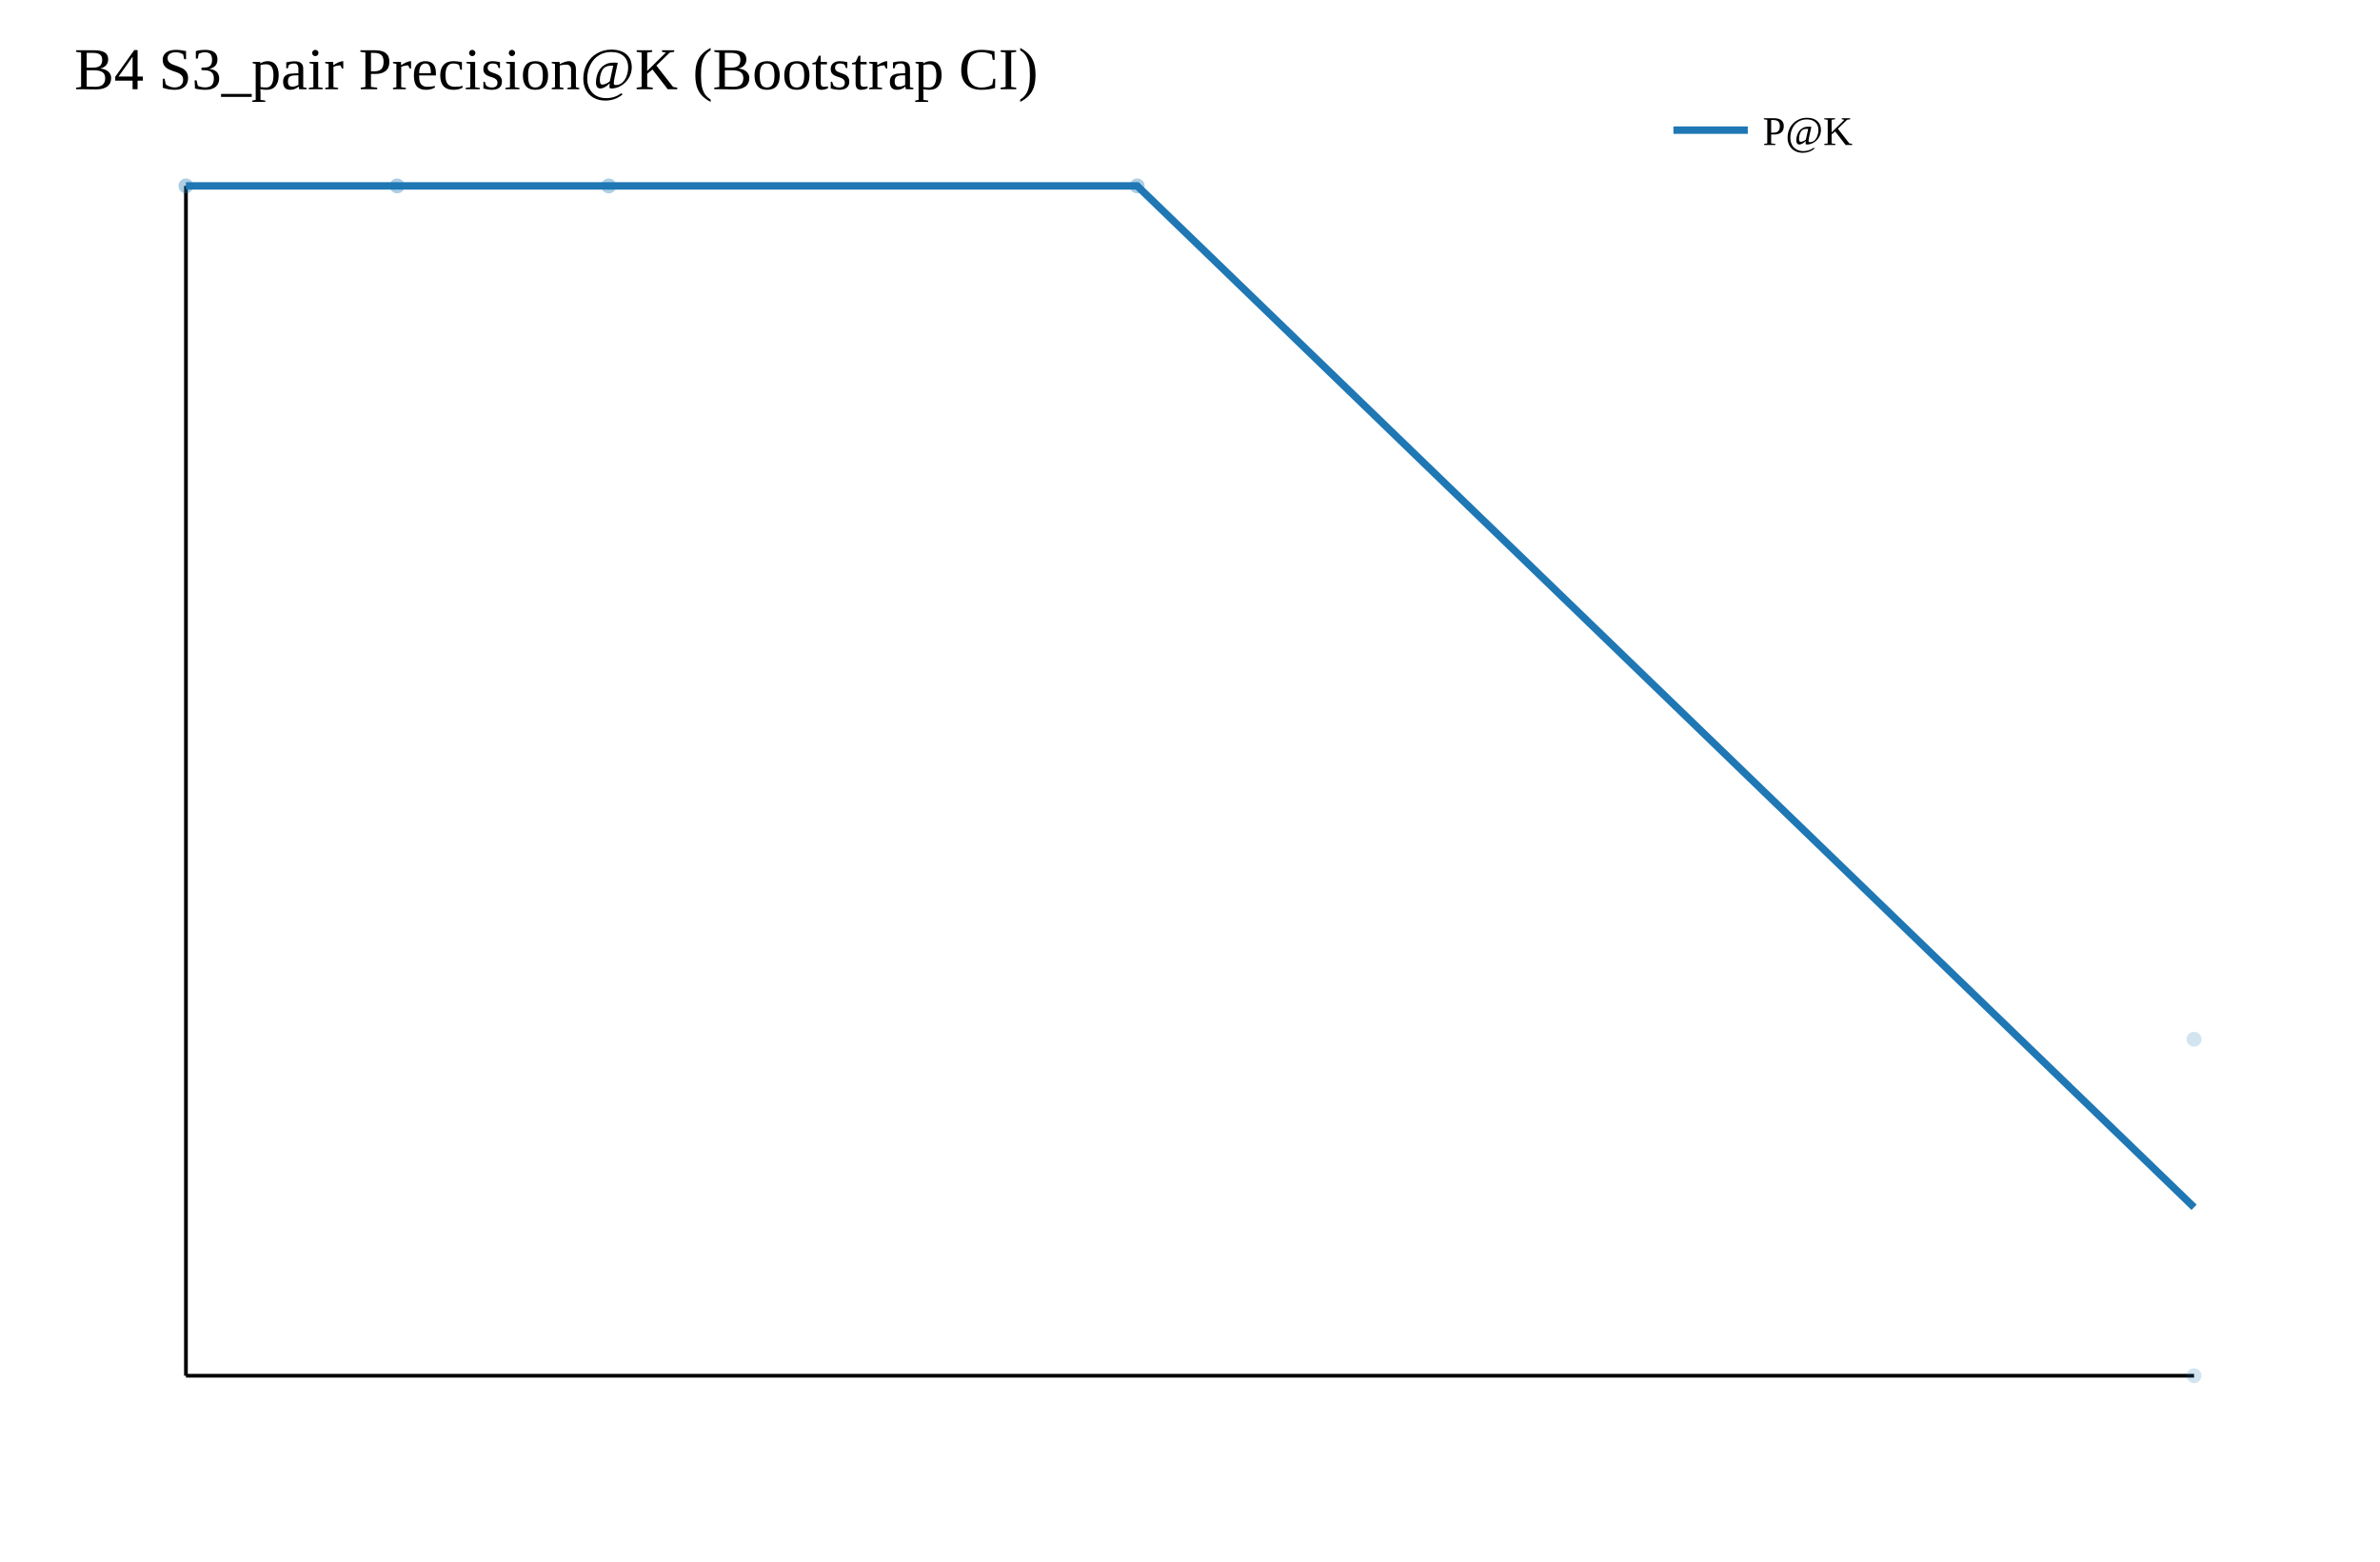
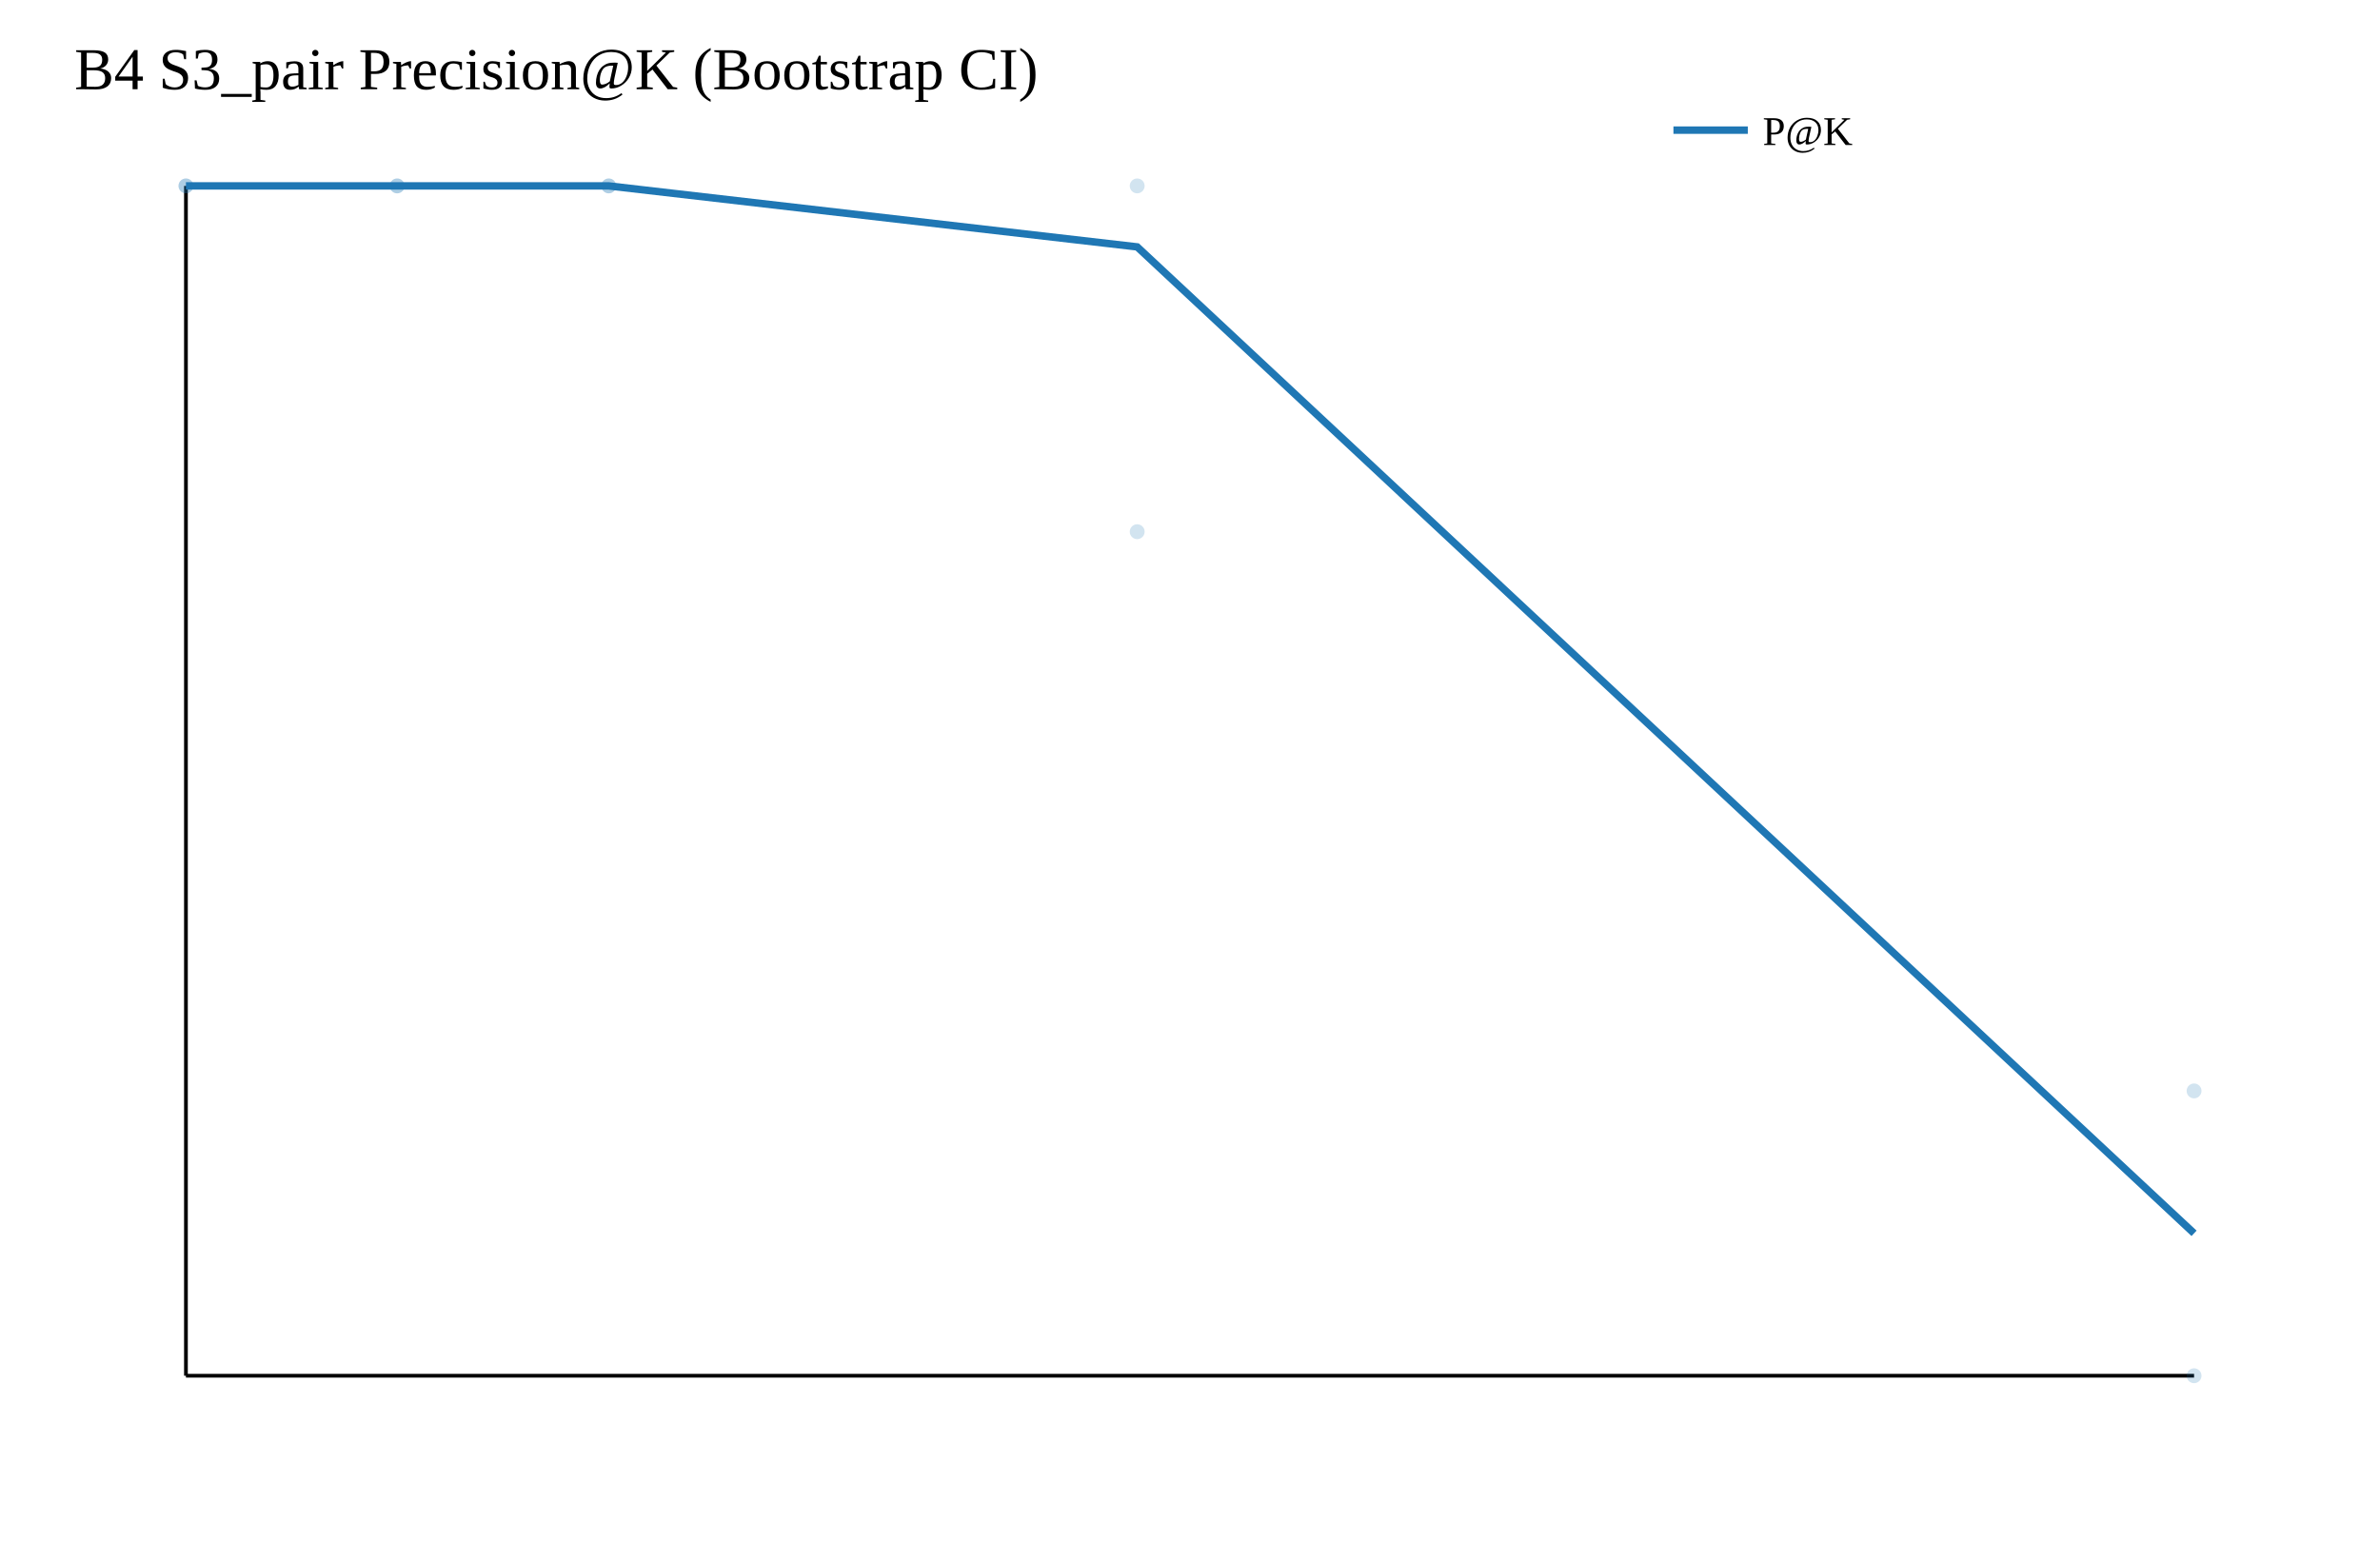
<svg xmlns="http://www.w3.org/2000/svg" width="640" height="420">
  <text x="20" y="24" font-size="16">B4 S3_pair Precision@K (Bootstrap CI)</text>
  <line x1="50" y1="370" x2="590" y2="370" stroke="black" />
  <line x1="50" y1="370" x2="50" y2="50" stroke="black" />
  <circle cx="50.0" cy="50.0" r="2" fill="#1f77b4" opacity="0.2" />
  <circle cx="106.8" cy="50.0" r="2" fill="#1f77b4" opacity="0.2" />
  <circle cx="163.7" cy="50.0" r="2" fill="#1f77b4" opacity="0.2" />
-   <circle cx="305.8" cy="50.0" r="2" fill="#1f77b4" opacity="0.2" />
+   <circle cx="305.8" cy="143.0" r="2" fill="#1f77b4" opacity="0.2" />
  <circle cx="590.0" cy="370.0" r="2" fill="#1f77b4" opacity="0.2" />
  <circle cx="50.0" cy="50.0" r="2" fill="#1f77b4" opacity="0.2" />
  <circle cx="106.8" cy="50.0" r="2" fill="#1f77b4" opacity="0.2" />
  <circle cx="163.7" cy="50.0" r="2" fill="#1f77b4" opacity="0.2" />
  <circle cx="305.8" cy="50.0" r="2" fill="#1f77b4" opacity="0.2" />
-   <circle cx="590.0" cy="279.5" r="2" fill="#1f77b4" opacity="0.2" />
-   <polyline fill="none" stroke="#1f77b4" stroke-width="2" points="50.0,50.0 106.8,50.0 163.7,50.0 305.8,50.0 590.0,324.7" />
+   <circle cx="590.0" cy="293.4" r="2" fill="#1f77b4" opacity="0.2" />
+   <polyline fill="none" stroke="#1f77b4" stroke-width="2" points="50.0,50.0 106.8,50.0 163.7,50.0 305.8,66.4 590.0,331.7" />
  <line x1="450" y1="35" x2="470" y2="35" stroke="#1f77b4" stroke-width="2" />
  <text x="474" y="39" font-size="11">P@K</text>
</svg>
